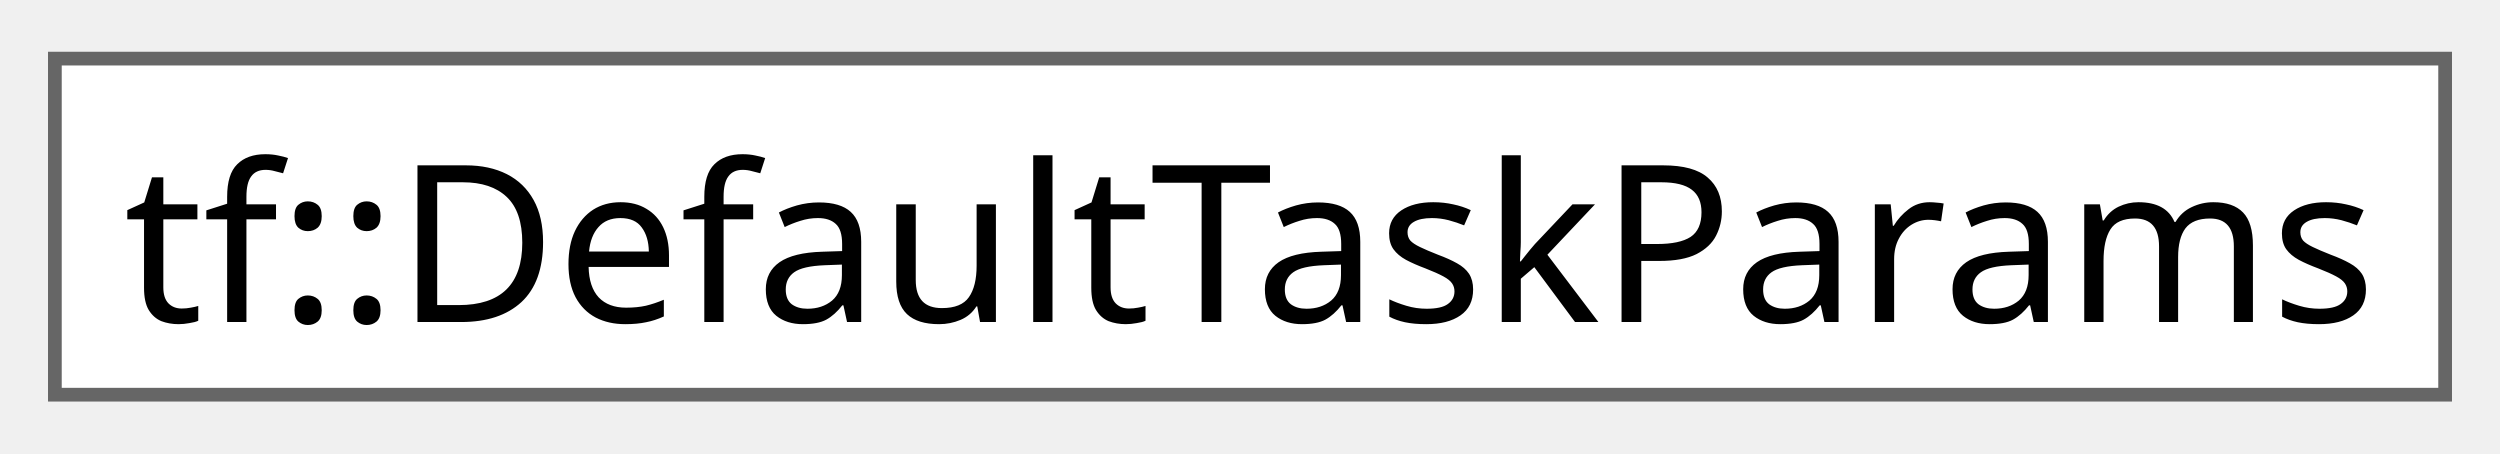
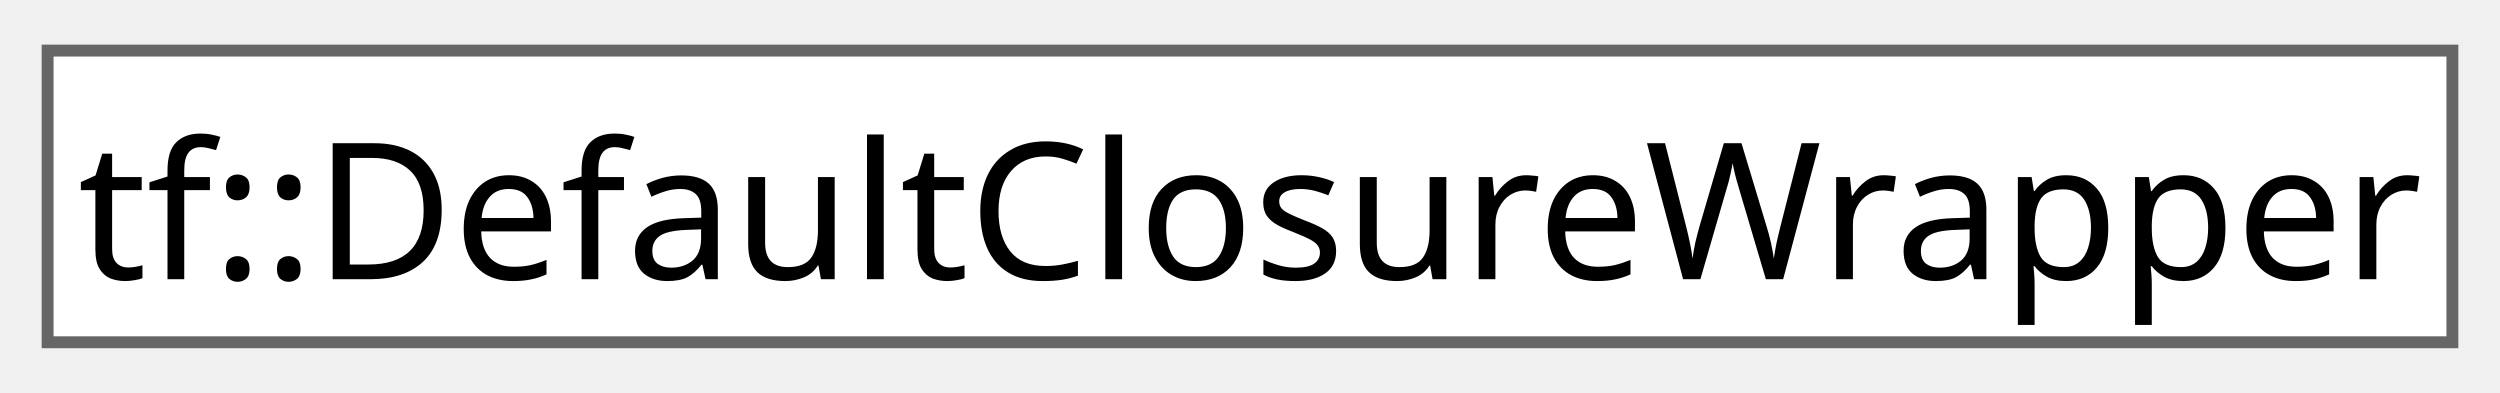
- <svg xmlns="http://www.w3.org/2000/svg" xmlns:xlink="http://www.w3.org/1999/xlink" width="182pt" height="33pt" viewBox="0.00 0.00 182.25 32.50">
+ <svg xmlns="http://www.w3.org/2000/svg" xmlns:xlink="http://www.w3.org/1999/xlink" width="210pt" height="33pt" viewBox="0.00 0.00 210.00 32.50">
  <g id="graph0" class="graph" transform="scale(1 1) rotate(0) translate(4 28.5)">
    <g id="Node000000" class="node">
      <g id="a_Node000000">
-         <a xlink:href="classtf_1_1DefaultTaskParams.html" target="_top" xlink:title="class to create an empty task parameter for compile-time optimization">
-           <polygon fill="white" stroke="#666666" points="174.25,-24.5 0,-24.5 0,0 174.25,0 174.25,-24.5" />
-           <text text-anchor="middle" x="87.12" y="-5.3" font-family="SourceSansPro" font-size="16.00">tf::DefaultTaskParams</text>
+         <a xlink:href="classtf_1_1DefaultClosureWrapper.html" target="_top" xlink:title="class to create a default closure wrapper">
+           <polygon fill="white" stroke="#666666" points="202,-24.5 0,-24.5 0,0 202,0 202,-24.5" />
+           <text text-anchor="middle" x="101" y="-5.3" font-family="SourceSansPro" font-size="16.00">tf::DefaultClosureWrapper</text>
        </a>
      </g>
    </g>
  </g>
</svg>
